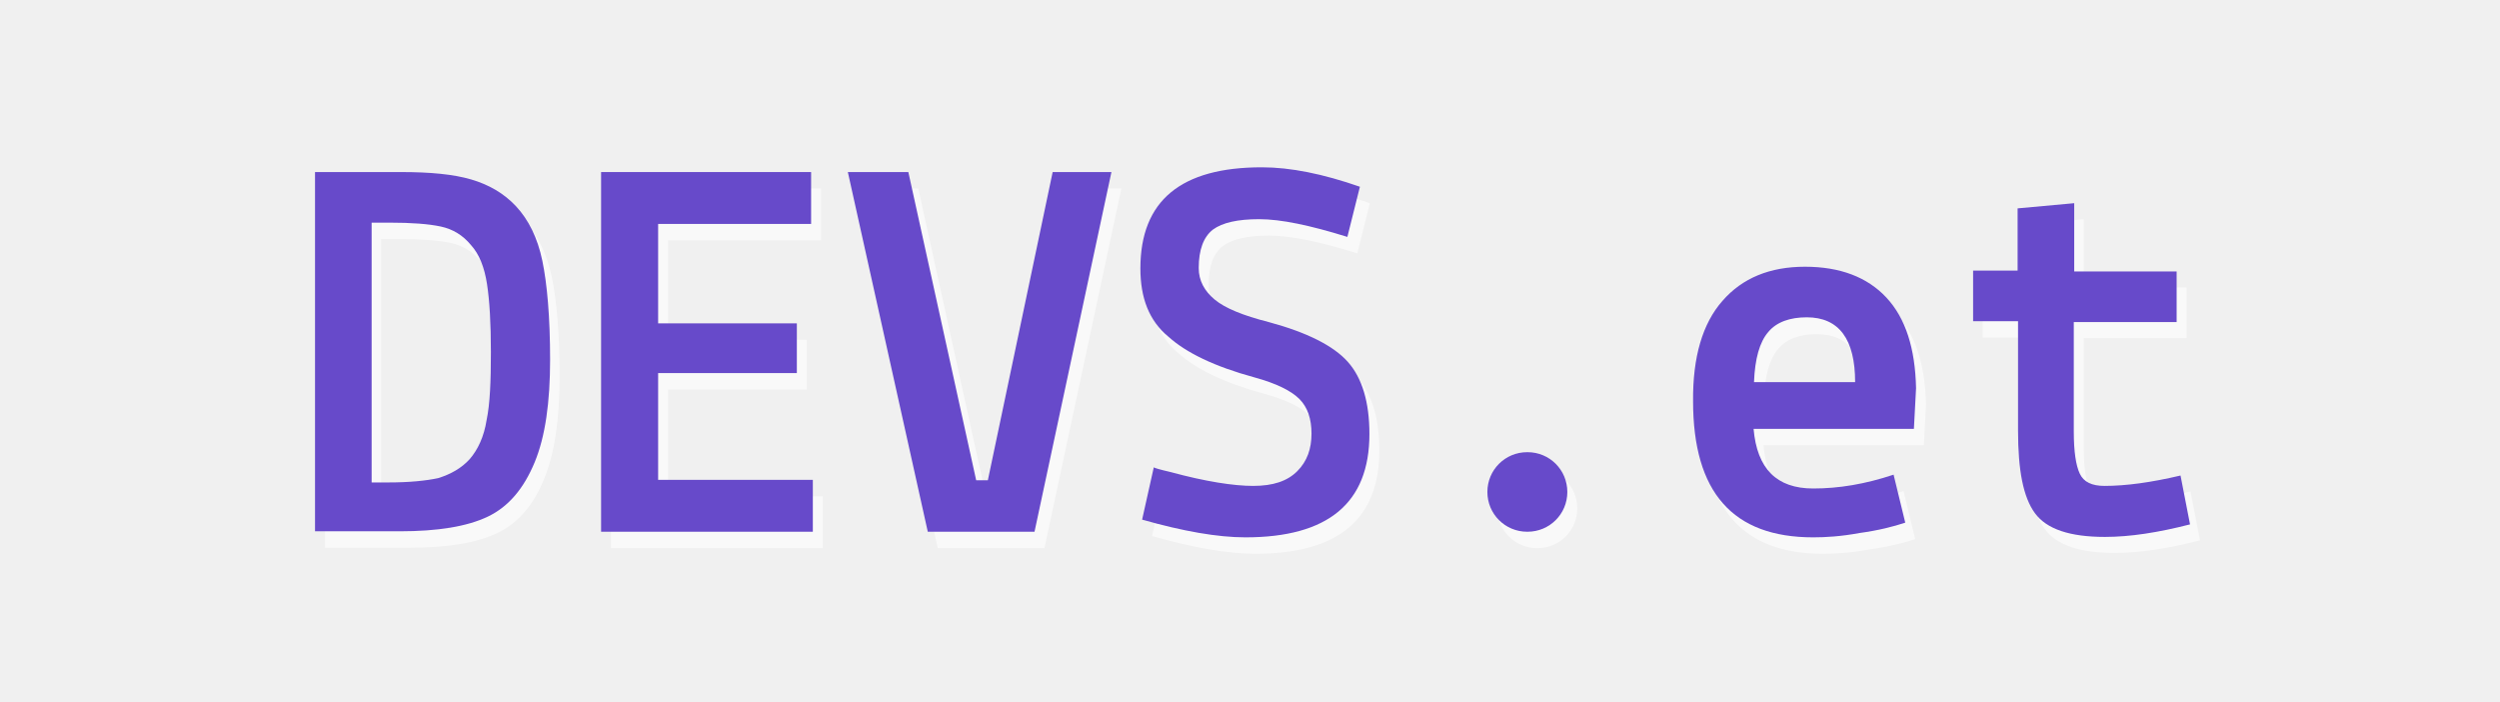
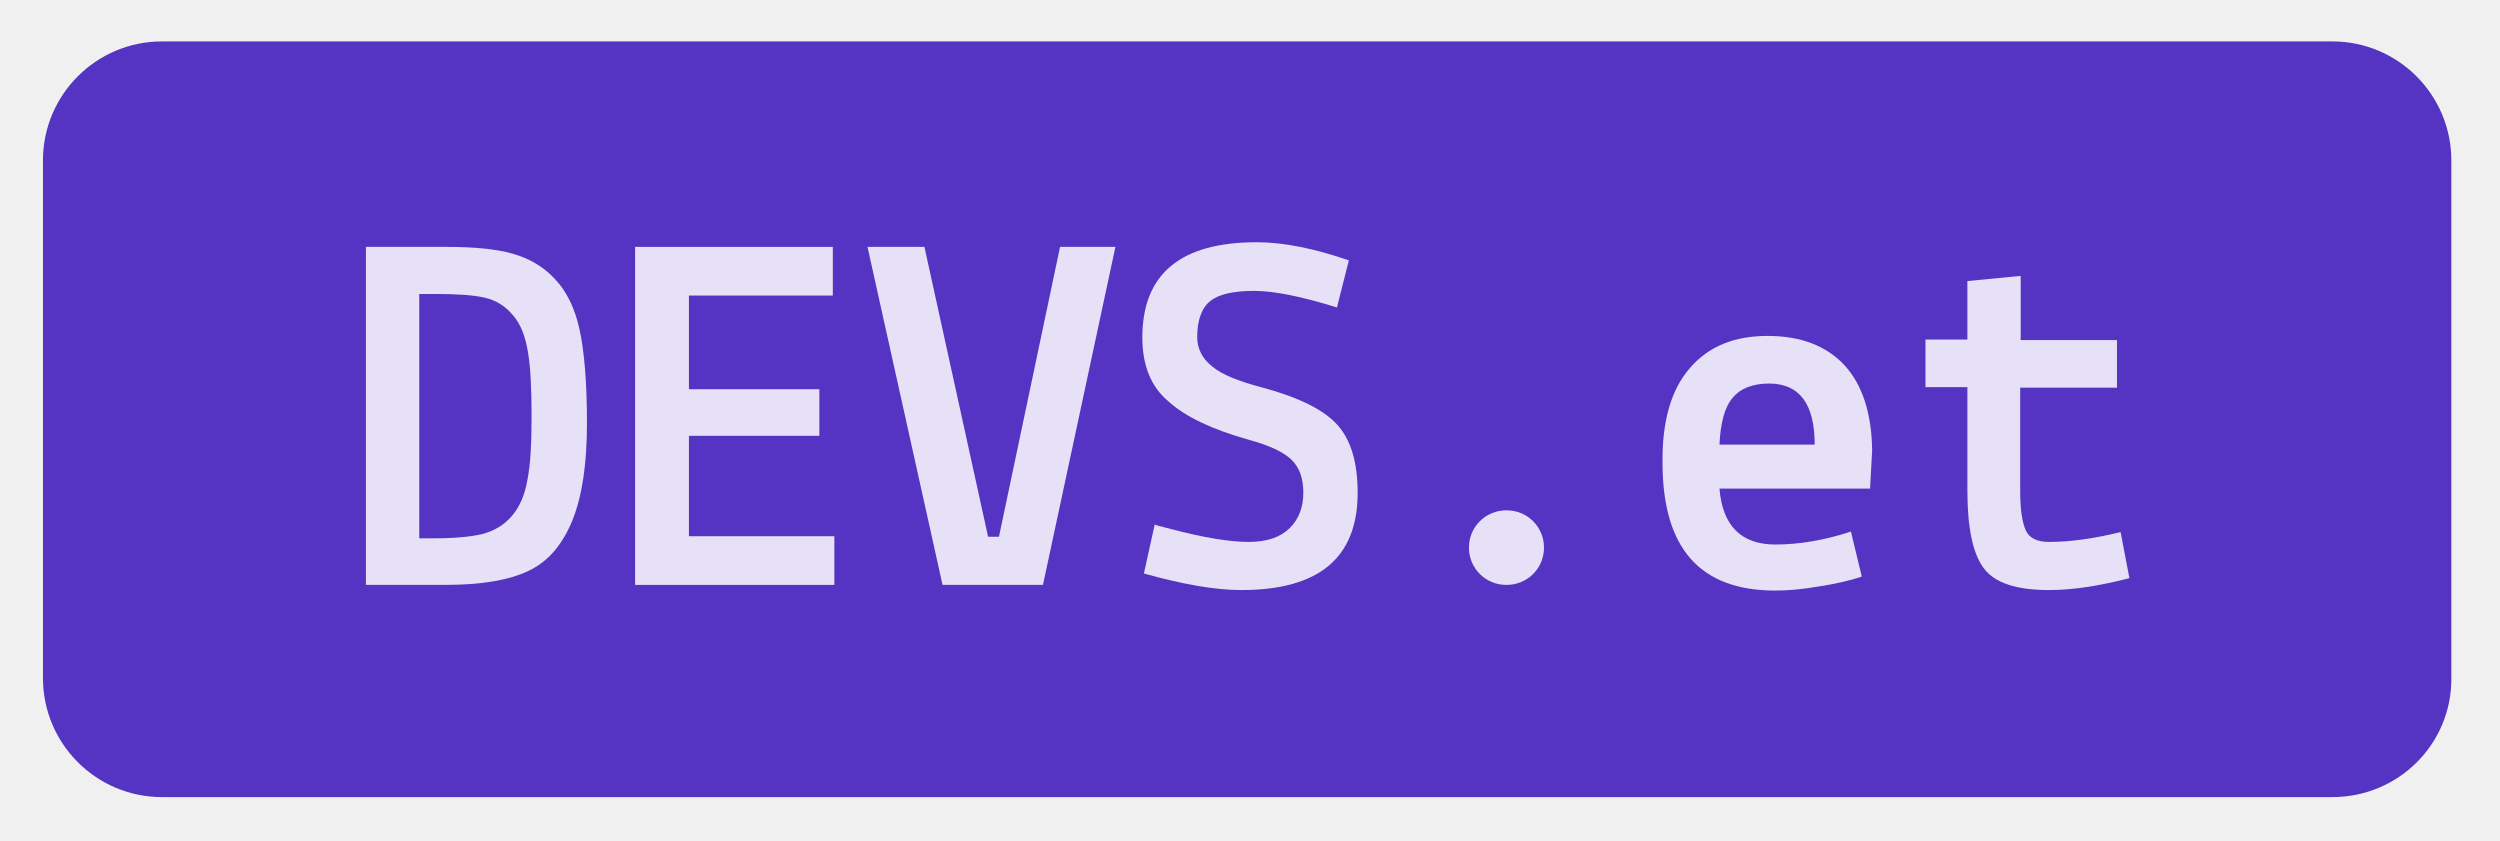
- <svg xmlns="http://www.w3.org/2000/svg" version="1.1" id="Layer_1" x="0px" y="0px" viewBox="0 0 578.3 162.3" style="enable-background:new 0 0 578.3 162.3;" xml:space="preserve">
+ <svg xmlns="http://www.w3.org/2000/svg" version="1.1" id="Layer_1" x="0px" y="0px" viewBox="0 0 483 162.3" style="enable-background:new 0 0 483 162.3;" xml:space="preserve">
  <style type="text/css">
- 	.st0{opacity:0.6;enable-background:new    ;}
- 	.st1{fill:#FFFFFF;}
- 	.st2{fill:#674ACA;}
+ 	.st0{fill:#5534C3;}
+ 	.st1{opacity:0.85;enable-background:new    ;}
+ 	.st2{fill:#FFFFFF;}
</style>
-   <g class="st0">
-     <path class="st1" d="M75.2,126.8V43.6H95c6.7,0,12.1,0.5,16.2,1.7c4.1,1.1,7.6,3.2,10.4,6.2c2.9,3.1,5,7.3,6.1,12.6   c1.1,5.3,1.8,13,1.8,22.9c0,9.8-1.1,17.8-3.6,23.8c-2.4,6-6,10.2-10.8,12.5c-4.8,2.3-11.6,3.4-20.4,3.4H75.2z M111,110   c1.9-2.2,3.3-5.2,3.9-9c0.8-3.8,1-9,1-15.8c0-6.6-0.3-11.8-0.9-15.7c-0.6-3.8-1.8-6.9-3.7-9c-1.9-2.3-4.2-3.7-7-4.3   c-2.8-0.6-6.7-0.9-12-0.9h-4.1v60.1h3.8c5,0,8.8-0.4,11.6-1C106.6,113.5,109,112.1,111,110z" />
-     <path class="st1" d="M141.4,126.8V43.6H190v12h-35.4v23h32.1v11.5h-32.1v24.7h35.8v12H141.4z" />
-     <path class="st1" d="M217,126.8l-18.5-83.2h14l15.7,71.3h2.7l15-71.3h13.6l-17.8,83.2H217z" />
-     <path class="st1" d="M266.2,65.9c0-15.7,9.4-23.4,28.1-23.4c6.6,0,14.1,1.5,22.7,4.5l-2.9,11.6c-8.7-2.7-15.4-4.1-20.4-4.1   s-8.5,0.8-10.7,2.4c-2.2,1.7-3.3,4.7-3.3,8.9c0,2.9,1.3,5.3,3.7,7.3c2.4,2,6.6,3.7,12.5,5.2c8.9,2.4,15,5.5,18.3,9.2   c3.3,3.7,5,9.3,5,16.7c0,16-9.6,23.9-28.7,23.9c-6.4,0-14.4-1.4-23.9-4.1l2.7-12.1c0,0.1,1.3,0.5,3.9,1.1   c8.1,2.2,14.6,3.2,19.1,3.2c4.6,0,7.9-1.1,10.2-3.4c2.3-2.3,3.3-5.2,3.3-8.7c0-3.4-0.9-6.1-2.8-8c-1.9-1.9-5.3-3.6-10.4-5   c-9.2-2.5-15.8-5.7-19.9-9.4C268.2,78,266.2,72.7,266.2,65.9z" />
-     <path class="st1" d="M400.9,73.4c4.6-5.3,11-7.9,19.1-7.9s14.4,2.4,18.8,7.1c4.5,4.8,6.7,11.8,6.9,21l-0.5,9.4h-37.1   c0.8,9.2,5.3,13.8,13.8,13.8c5.9,0,12-1,18.6-3.2l2.7,11.1c-2.7,0.9-6.2,1.8-10.6,2.4c-4.3,0.8-7.9,1-10.7,1   c-18.6,0-27.8-10.4-27.8-31.5C394,86.4,396.3,78.7,400.9,73.4z M420.4,77.3c-3.9,0-7,1.1-8.9,3.4c-2,2.3-3.1,6.2-3.3,11.6h23.4   C431.6,82.3,427.9,77.3,420.4,77.3z" />
-     <path class="st1" d="M458.8,78.1V66.4h10.3V52l13.1-1.3v15.8H506v11.7h-23.8v25.3c0,4.7,0.5,7.9,1.4,9.8c0.9,1.9,2.8,2.8,5.7,2.8   c5,0,10.8-0.8,17.6-2.4l2.2,11.3c-7.4,1.9-13.9,2.9-19.7,2.9c-8.1,0-13.5-1.8-16.2-5.5c-2.7-3.7-3.9-9.9-3.9-19.1V78.1H458.8z" />
-     <path class="st1" d="M346.5,117.6L346.5,117.6c0-5.1,4.1-9.2,9.2-9.2h0.1c5.1,0,9.2,4.1,9.2,9.2l0,0c0,5.1-4.1,9.2-9.2,9.2h-0.1   C350.6,126.8,346.5,122.7,346.5,117.6z" />
-   </g>
-   <g>
-     <path class="st2" d="M72.9,123V39.8h19.9c6.7,0,12.1,0.5,16.2,1.7s7.6,3.2,10.4,6.2c2.9,3.1,5,7.3,6.1,12.6s1.8,13,1.8,22.9   c0,9.8-1.1,17.8-3.6,23.8s-6,10.2-10.8,12.5c-4.8,2.3-11.6,3.4-20.4,3.4H72.9z M108.7,106.2c1.9-2.2,3.3-5.2,3.9-9   c0.8-3.8,1-9,1-15.8c0-6.6-0.3-11.8-0.9-15.7s-1.8-6.9-3.7-9c-1.9-2.3-4.2-3.7-7-4.3c-2.8-0.6-6.7-0.9-12-0.9H86v60.1h3.8   c5,0,8.8-0.4,11.6-1C104.3,109.7,106.8,108.3,108.7,106.2z" />
-     <path class="st2" d="M139.1,123V39.8h48.6v12h-35.4v23h32.1v11.5h-32.1V111h35.8v12H139.1z" />
-     <path class="st2" d="M214.7,123l-18.5-83.2h14l15.7,71.3h2.7l15-71.3h13.6L239.4,123H214.7z" />
-     <path class="st2" d="M263.9,62.1c0-15.7,9.4-23.4,28.1-23.4c6.6,0,14.1,1.5,22.7,4.5l-2.9,11.6c-8.7-2.7-15.4-4.1-20.4-4.1   s-8.5,0.8-10.7,2.4c-2.2,1.7-3.3,4.7-3.3,8.9c0,2.9,1.3,5.3,3.7,7.3c2.4,2,6.6,3.7,12.5,5.2c8.9,2.4,15,5.5,18.3,9.2   c3.3,3.7,5,9.3,5,16.7c0,16-9.6,23.9-28.7,23.9c-6.4,0-14.4-1.4-23.9-4.1l2.7-12.1c0,0.1,1.3,0.5,3.9,1.1   c8.1,2.2,14.6,3.2,19.1,3.2c4.6,0,7.9-1.1,10.2-3.4s3.3-5.2,3.3-8.7c0-3.4-0.9-6.1-2.8-8c-1.9-1.9-5.3-3.6-10.4-5   c-9.2-2.5-15.8-5.7-19.9-9.4C265.9,74.2,263.9,68.9,263.9,62.1z" />
-     <path class="st2" d="M398.6,69.6c4.6-5.3,11-7.9,19.1-7.9c8.1,0,14.4,2.4,18.8,7.1c4.5,4.8,6.7,11.8,6.9,21l-0.5,9.4h-37.1   c0.8,9.2,5.3,13.8,13.8,13.8c5.9,0,12-1,18.6-3.2l2.7,11.1c-2.7,0.9-6.2,1.8-10.6,2.4c-4.3,0.8-7.9,1-10.7,1   c-18.6,0-27.8-10.4-27.8-31.5C391.7,82.6,394,74.8,398.6,69.6z M418.1,73.4c-3.9,0-7,1.1-8.9,3.4c-2,2.3-3.1,6.2-3.3,11.6h23.4   C429.3,78.5,425.6,73.4,418.1,73.4z" />
-     <path class="st2" d="M456.6,74.3V62.6h10.3V48.2L480,47v15.8h23.7v11.7h-23.8v25.3c0,4.7,0.5,7.9,1.4,9.8c0.9,1.9,2.8,2.8,5.7,2.8   c5,0,10.8-0.8,17.6-2.4l2.2,11.3c-7.4,1.9-13.9,2.9-19.7,2.9c-8.1,0-13.5-1.8-16.2-5.5c-2.7-3.7-3.9-9.9-3.9-19.1V74.3H456.6z" />
-     <path class="st2" d="M344.2,113.8L344.2,113.8c0-5.1,4.1-9.2,9.2-9.2h0.1c5.1,0,9.2,4.1,9.2,9.2l0,0c0,5.1-4.1,9.2-9.2,9.2h-0.1   C348.3,123,344.2,118.9,344.2,113.8z" />
+   <path class="st0" d="M450.6,154H31.3c-12.7,0-23-10.3-23-23V31c0-12.7,10.3-23,23-23h419.3c12.7,0,23,10.3,23,23v100  C473.7,143.7,463.4,154,450.6,154z" />
+   <g class="st1">
+     <path class="st2" d="M70.7,113V47.7h15.6c5.3,0,9.5,0.4,12.7,1.3c3.2,0.9,6,2.5,8.2,4.9c2.3,2.4,3.9,5.7,4.8,9.9s1.4,10.2,1.4,18   c0,7.7-0.9,14-2.8,18.7s-4.7,8-8.5,9.8c-3.8,1.8-9.1,2.7-16,2.7H70.7z M98.8,99.8c1.5-1.7,2.6-4.1,3.1-7.1c0.6-3,0.8-7.1,0.8-12.4   c0-5.2-0.2-9.3-0.7-12.3s-1.4-5.4-2.9-7.1c-1.5-1.8-3.3-2.9-5.5-3.4c-2.2-0.5-5.3-0.7-9.4-0.7H81V104h3c3.9,0,6.9-0.3,9.1-0.8   C95.4,102.6,97.3,101.5,98.8,99.8z" />
+     <path class="st2" d="M122.7,113V47.7h38.2v9.4h-27.8v18.1h25.2v9h-25.2v19.4h28.1v9.4H122.7z" />
+     <path class="st2" d="M182.1,113l-14.5-65.3h11l12.3,56h2.1l11.8-56h10.7l-14,65.3H182.1z" />
+     <path class="st2" d="M220.7,65.2c0-12.3,7.4-18.4,22.1-18.4c5.2,0,11.1,1.2,17.8,3.5l-2.3,9.1c-6.8-2.1-12.1-3.2-16-3.2   s-6.7,0.6-8.4,1.9c-1.7,1.3-2.6,3.7-2.6,7c0,2.3,1,4.2,2.9,5.7c1.9,1.6,5.2,2.9,9.8,4.1c7,1.9,11.8,4.3,14.4,7.2   c2.6,2.9,3.9,7.3,3.9,13.1c0,12.6-7.5,18.8-22.5,18.8c-5,0-11.3-1.1-18.8-3.2l2.1-9.5c0,0.1,1,0.4,3.1,0.9c6.4,1.7,11.5,2.5,15,2.5   c3.6,0,6.2-0.9,8-2.7c1.8-1.8,2.6-4.1,2.6-6.8c0-2.7-0.7-4.8-2.2-6.3s-4.2-2.8-8.2-3.9c-7.2-2-12.4-4.5-15.6-7.4   C222.3,74.7,220.7,70.5,220.7,65.2z" />
+     <path class="st2" d="M326.5,71.1c3.6-4.2,8.6-6.2,15-6.2s11.3,1.9,14.8,5.6c3.5,3.8,5.3,9.3,5.4,16.5l-0.4,7.4h-29.1   c0.6,7.2,4.2,10.8,10.8,10.8c4.6,0,9.4-0.8,14.6-2.5l2.1,8.7c-2.1,0.7-4.9,1.4-8.3,1.9c-3.4,0.6-6.2,0.8-8.4,0.8   c-14.6,0-21.8-8.2-21.8-24.7C321.1,81.3,322.9,75.2,326.5,71.1z M341.8,74.1c-3.1,0-5.5,0.9-7,2.7c-1.6,1.8-2.4,4.9-2.6,9.1h18.4   C350.6,78.1,347.7,74.1,341.8,74.1z" />
+     <path class="st2" d="M372,74.8v-9.2h8.1V54.3l10.3-1v12.4H409v9.2h-18.7v19.9c0,3.7,0.4,6.2,1.1,7.7s2.2,2.2,4.5,2.2   c3.9,0,8.5-0.6,13.8-1.9l1.7,8.9c-5.8,1.5-10.9,2.3-15.5,2.3c-6.4,0-10.6-1.4-12.7-4.3s-3.1-7.8-3.1-15V74.8H372z" />
+     <path class="st2" d="M283.8,105.8L283.8,105.8c0-4,3.2-7.2,7.2-7.2h0.1c4,0,7.2,3.2,7.2,7.2l0,0c0,4-3.2,7.2-7.2,7.2H291   C287,113,283.8,109.8,283.8,105.8z" />
  </g>
</svg>
